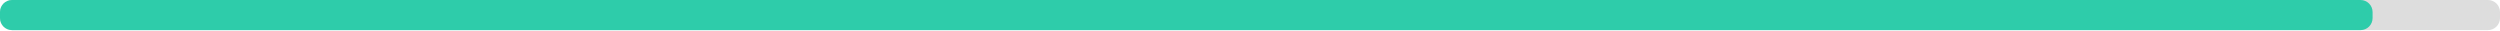
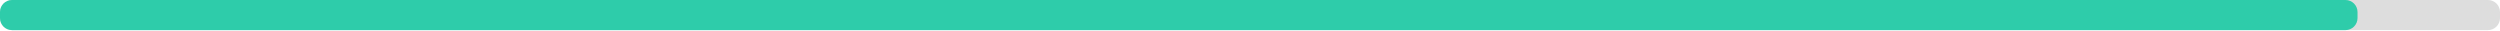
<svg xmlns="http://www.w3.org/2000/svg" width="830" height="10">
  <g>
    <rect style="fill: #ddd;" height="10" width="830" rx="4" y="0" x="0" />
-     <rect style="fill: #2eccaa;" height="10" width="787.7" rx="4" y="0" x="0" />
+     <rect style="fill: #2eccaa;" height="10" width="782.7" rx="4" y="0" x="0" />
  </g>
</svg>
